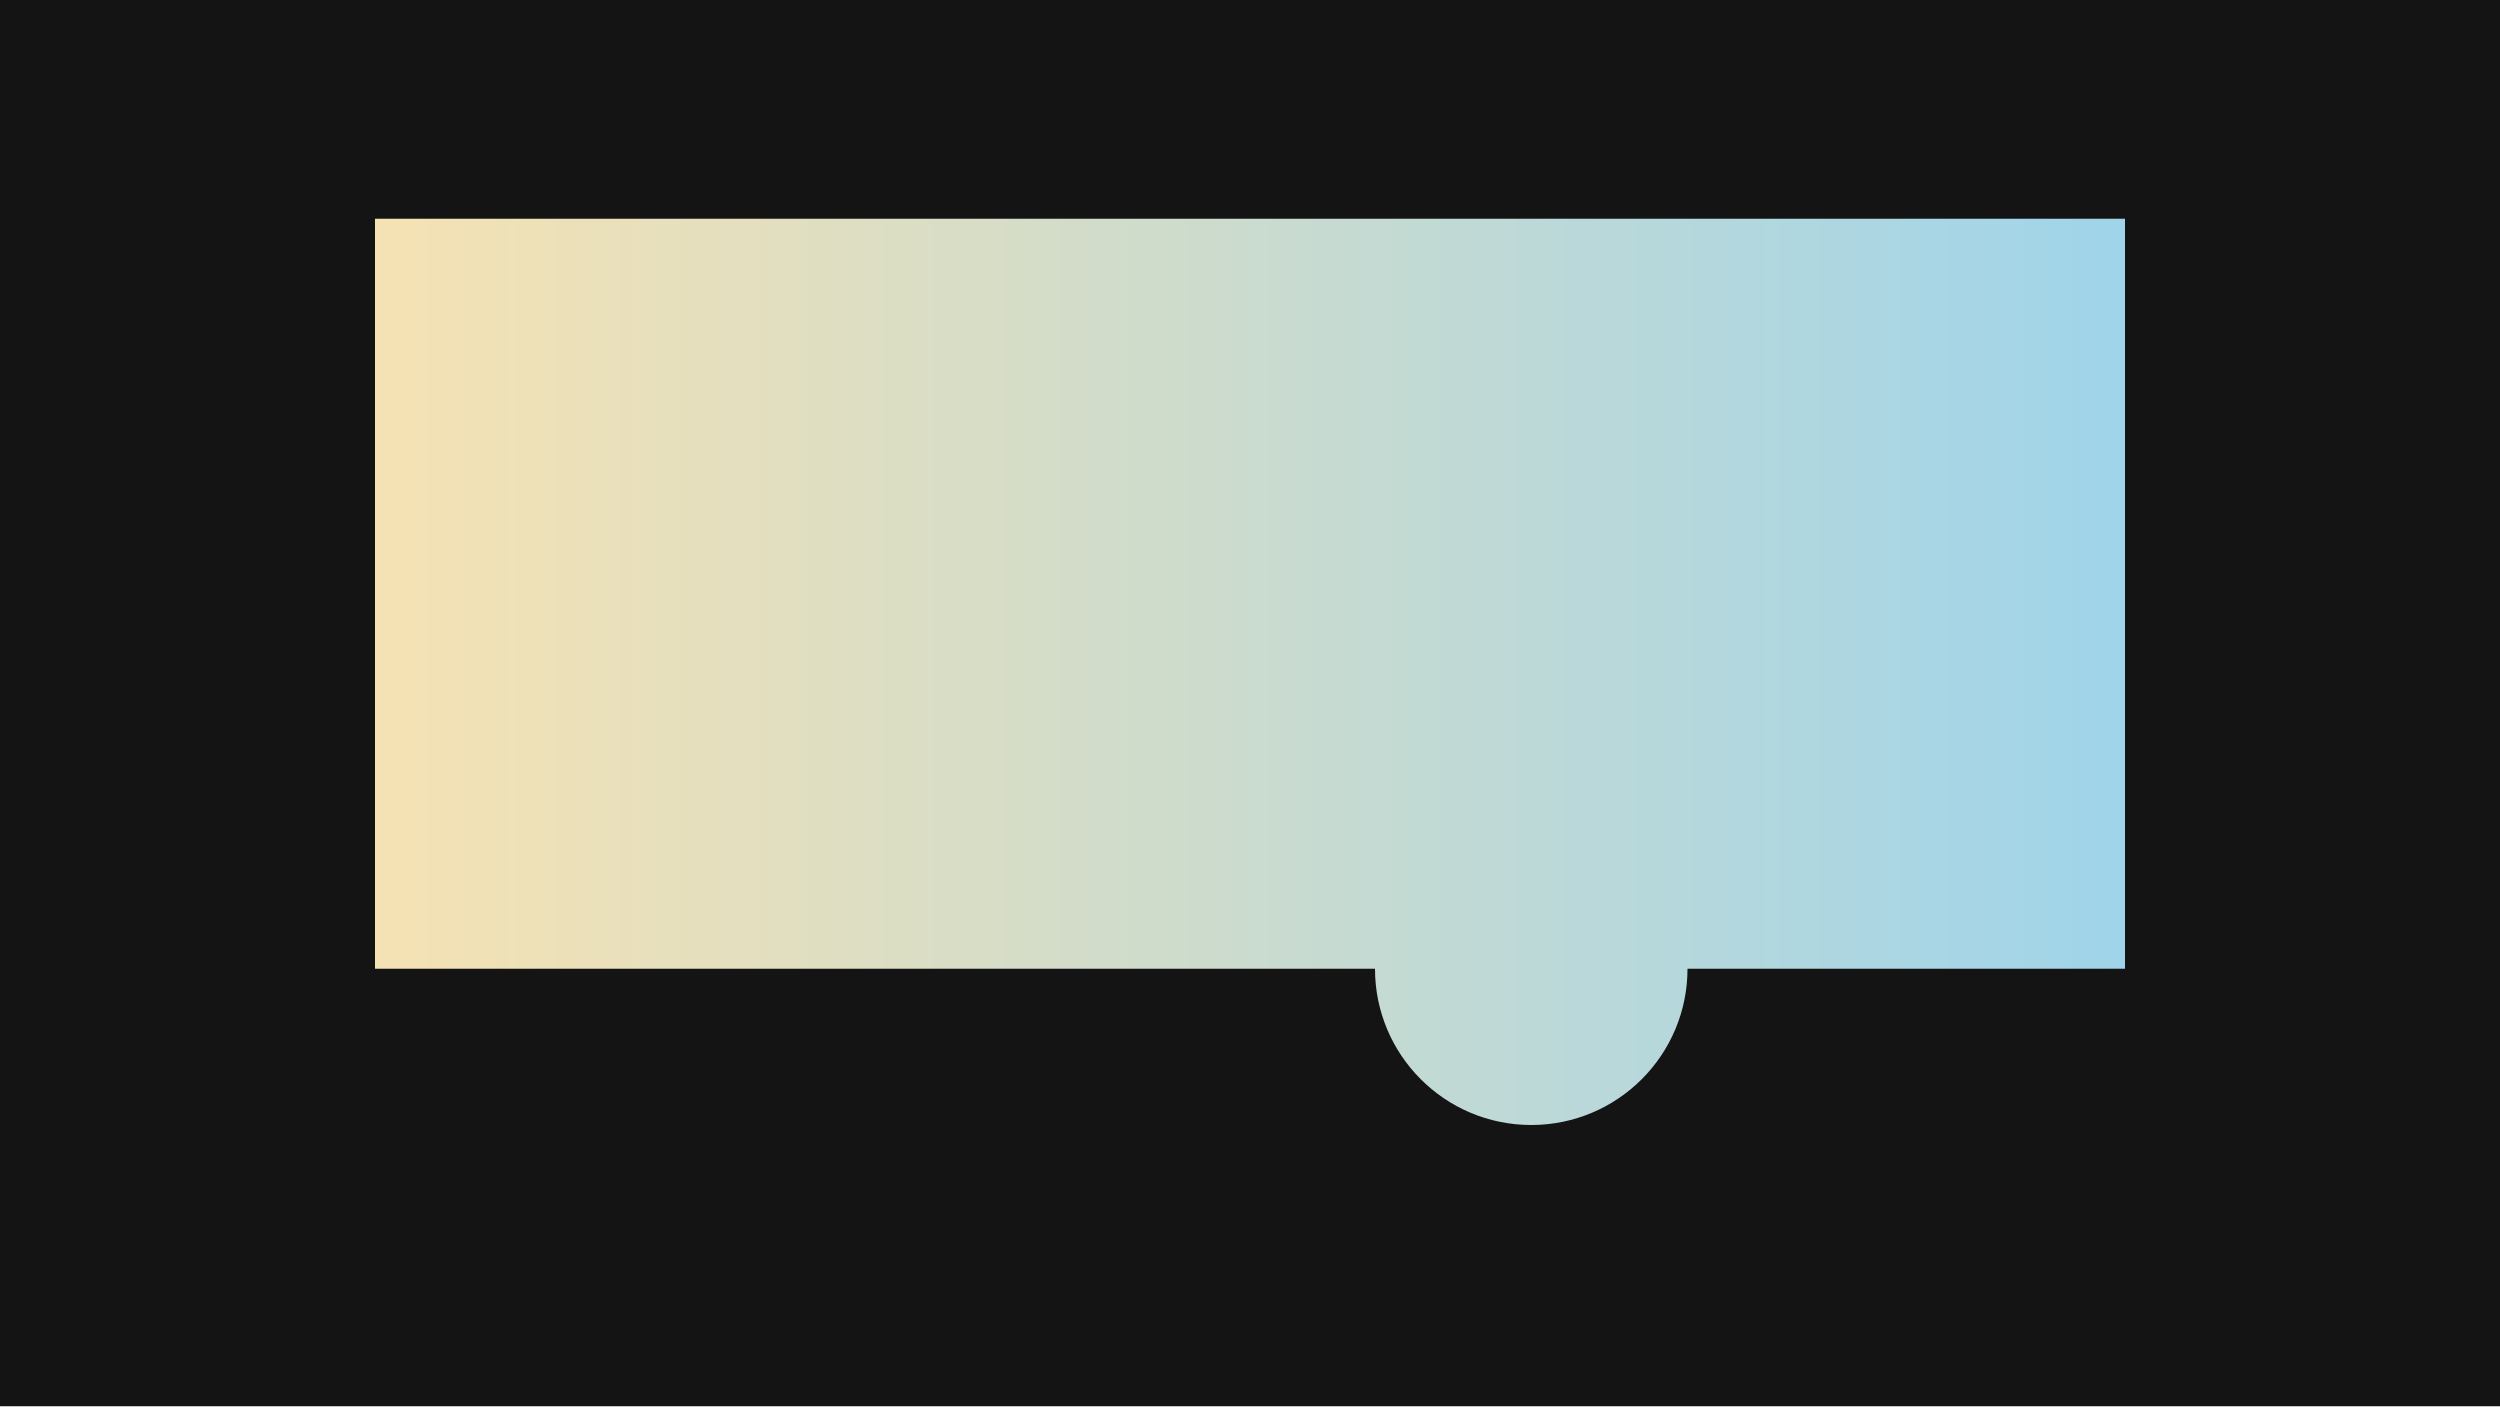
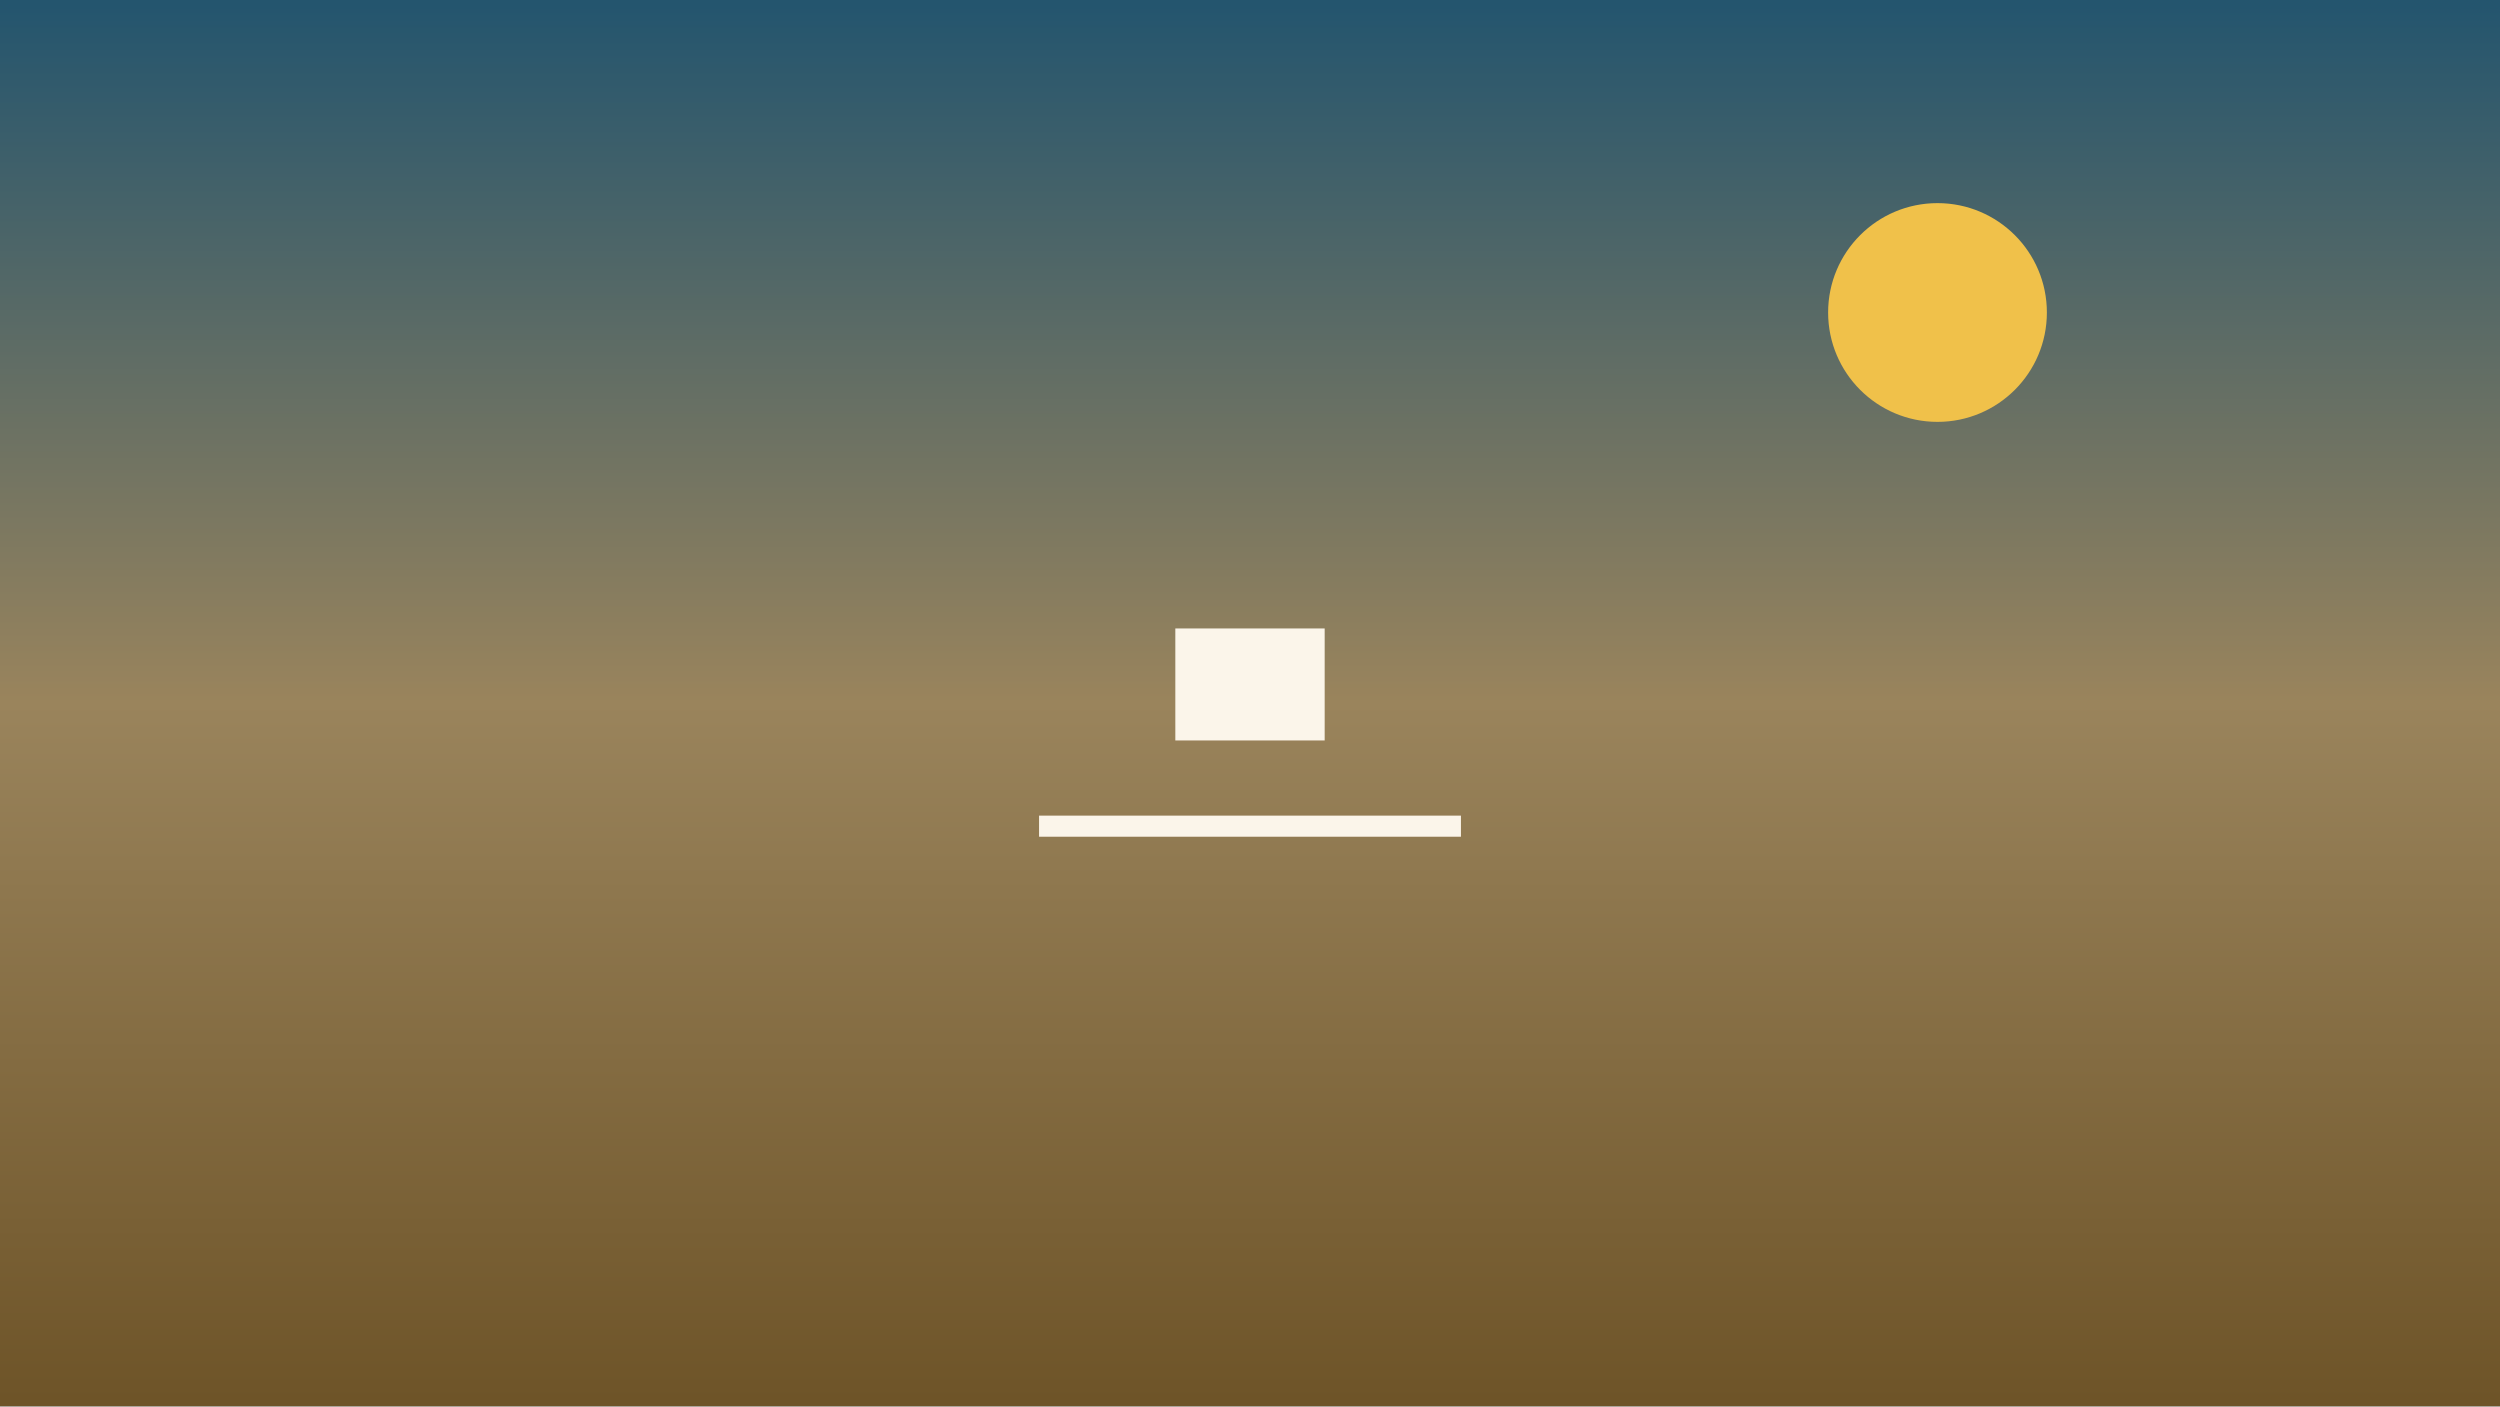
<svg xmlns="http://www.w3.org/2000/svg" width="320" height="180" viewBox="0 0 320 180">
  <defs>
-     <linearGradient id="s-bg-sky-gradient">
-       <stop id="s-bg-sky-s0" offset="0" stop-color="#f6e2b3" />
-       <stop id="s-bg-sky-s1" offset="1" stop-color="#9fd4ea" />
+     <linearGradient id="s-bg-sky-gradient" x1="0" y1="0" x2="0" y2="1">
+       <stop id="s-bg-sky-s0" stop-color="#24556e" offset="0" />
+       <stop id="s-bg-sky-s1" stop-color="#9a845c" offset="0.5" />
+       <stop id="s-bg-sky-s2" stop-color="#6e5428" offset="1" />
    </linearGradient>
+     <clipPath id="s-bg-sky-clip" clipPathUnits="userSpaceOnUse">
+       <path d="M 0 0 H 320 V 180 H 0 Z" />
+     </clipPath>
  </defs>
  <g id="s-stage" fill="#141414">
    <path id="s-stage-shape" d="M 0 0 H 320 V 180 H 0 Z" />
+   </g>
+   <g id="s-bg-sky" fill="url(#s-bg-sky-gradient)" clip-path="url(#s-bg-sky-clip)">
+     <path id="s-bg-sky-shape" d="M 0 0 H 320 V 180 H 0 Z" />
+   </g>
+   <g id="s-bg-sky-sun" fill="#f0c14a" transform="translate(0 0)">
+     <animateTransform attributeName="transform" type="translate" begin="0s" dur="7.5s" calcMode="spline" values="0 0;8 0;0 0" keyTimes="0;0.8;1" keySplines="0.45 0 0.55 1;0.45 0 0.55 1" fill="remove" repeatCount="indefinite" />
+     <path id="s-bg-sky-sun-shape" d="M 234 40 A 14 14 0 1 1 262 40 A 14 14 0 1 1 234 40 Z" />
  </g>
  <g id="s-subject-f0" fill="#fbf5ea" opacity="1">
    <path id="s-subject-f0-shape" d="M 150.442 94.779 L 169.558 94.779 L 169.558 80.442 L 150.442 80.442 Z" />
  </g>
  <g id="s-ground-f0" fill="#fbf5ea" opacity="1">
    <path id="s-ground-f0-shape" d="M 133 107.1 L 187 107.1 L 187 104.4 L 133 104.4 Z" />
  </g>
-   <g id="s-bg-sky" fill="url(#s-bg-sky-gradient)">
-     <animateTransform attributeName="transform" type="translate" begin="0s" end="0.6s" dur="0.6s" calcMode="spline" values="0 18;0 0" keyTimes="0;1" keySplines="0.22 1 0.36 1" additive="sum" fill="freeze" />
-     <path id="s-bg-sky-shape" d="M 48 28 H 272 V 124 H 48 Z M 176 124 A 20 20 0 1 1 216 124 A 20 20 0 1 1 176 124 Z" />
-   </g>
</svg>
